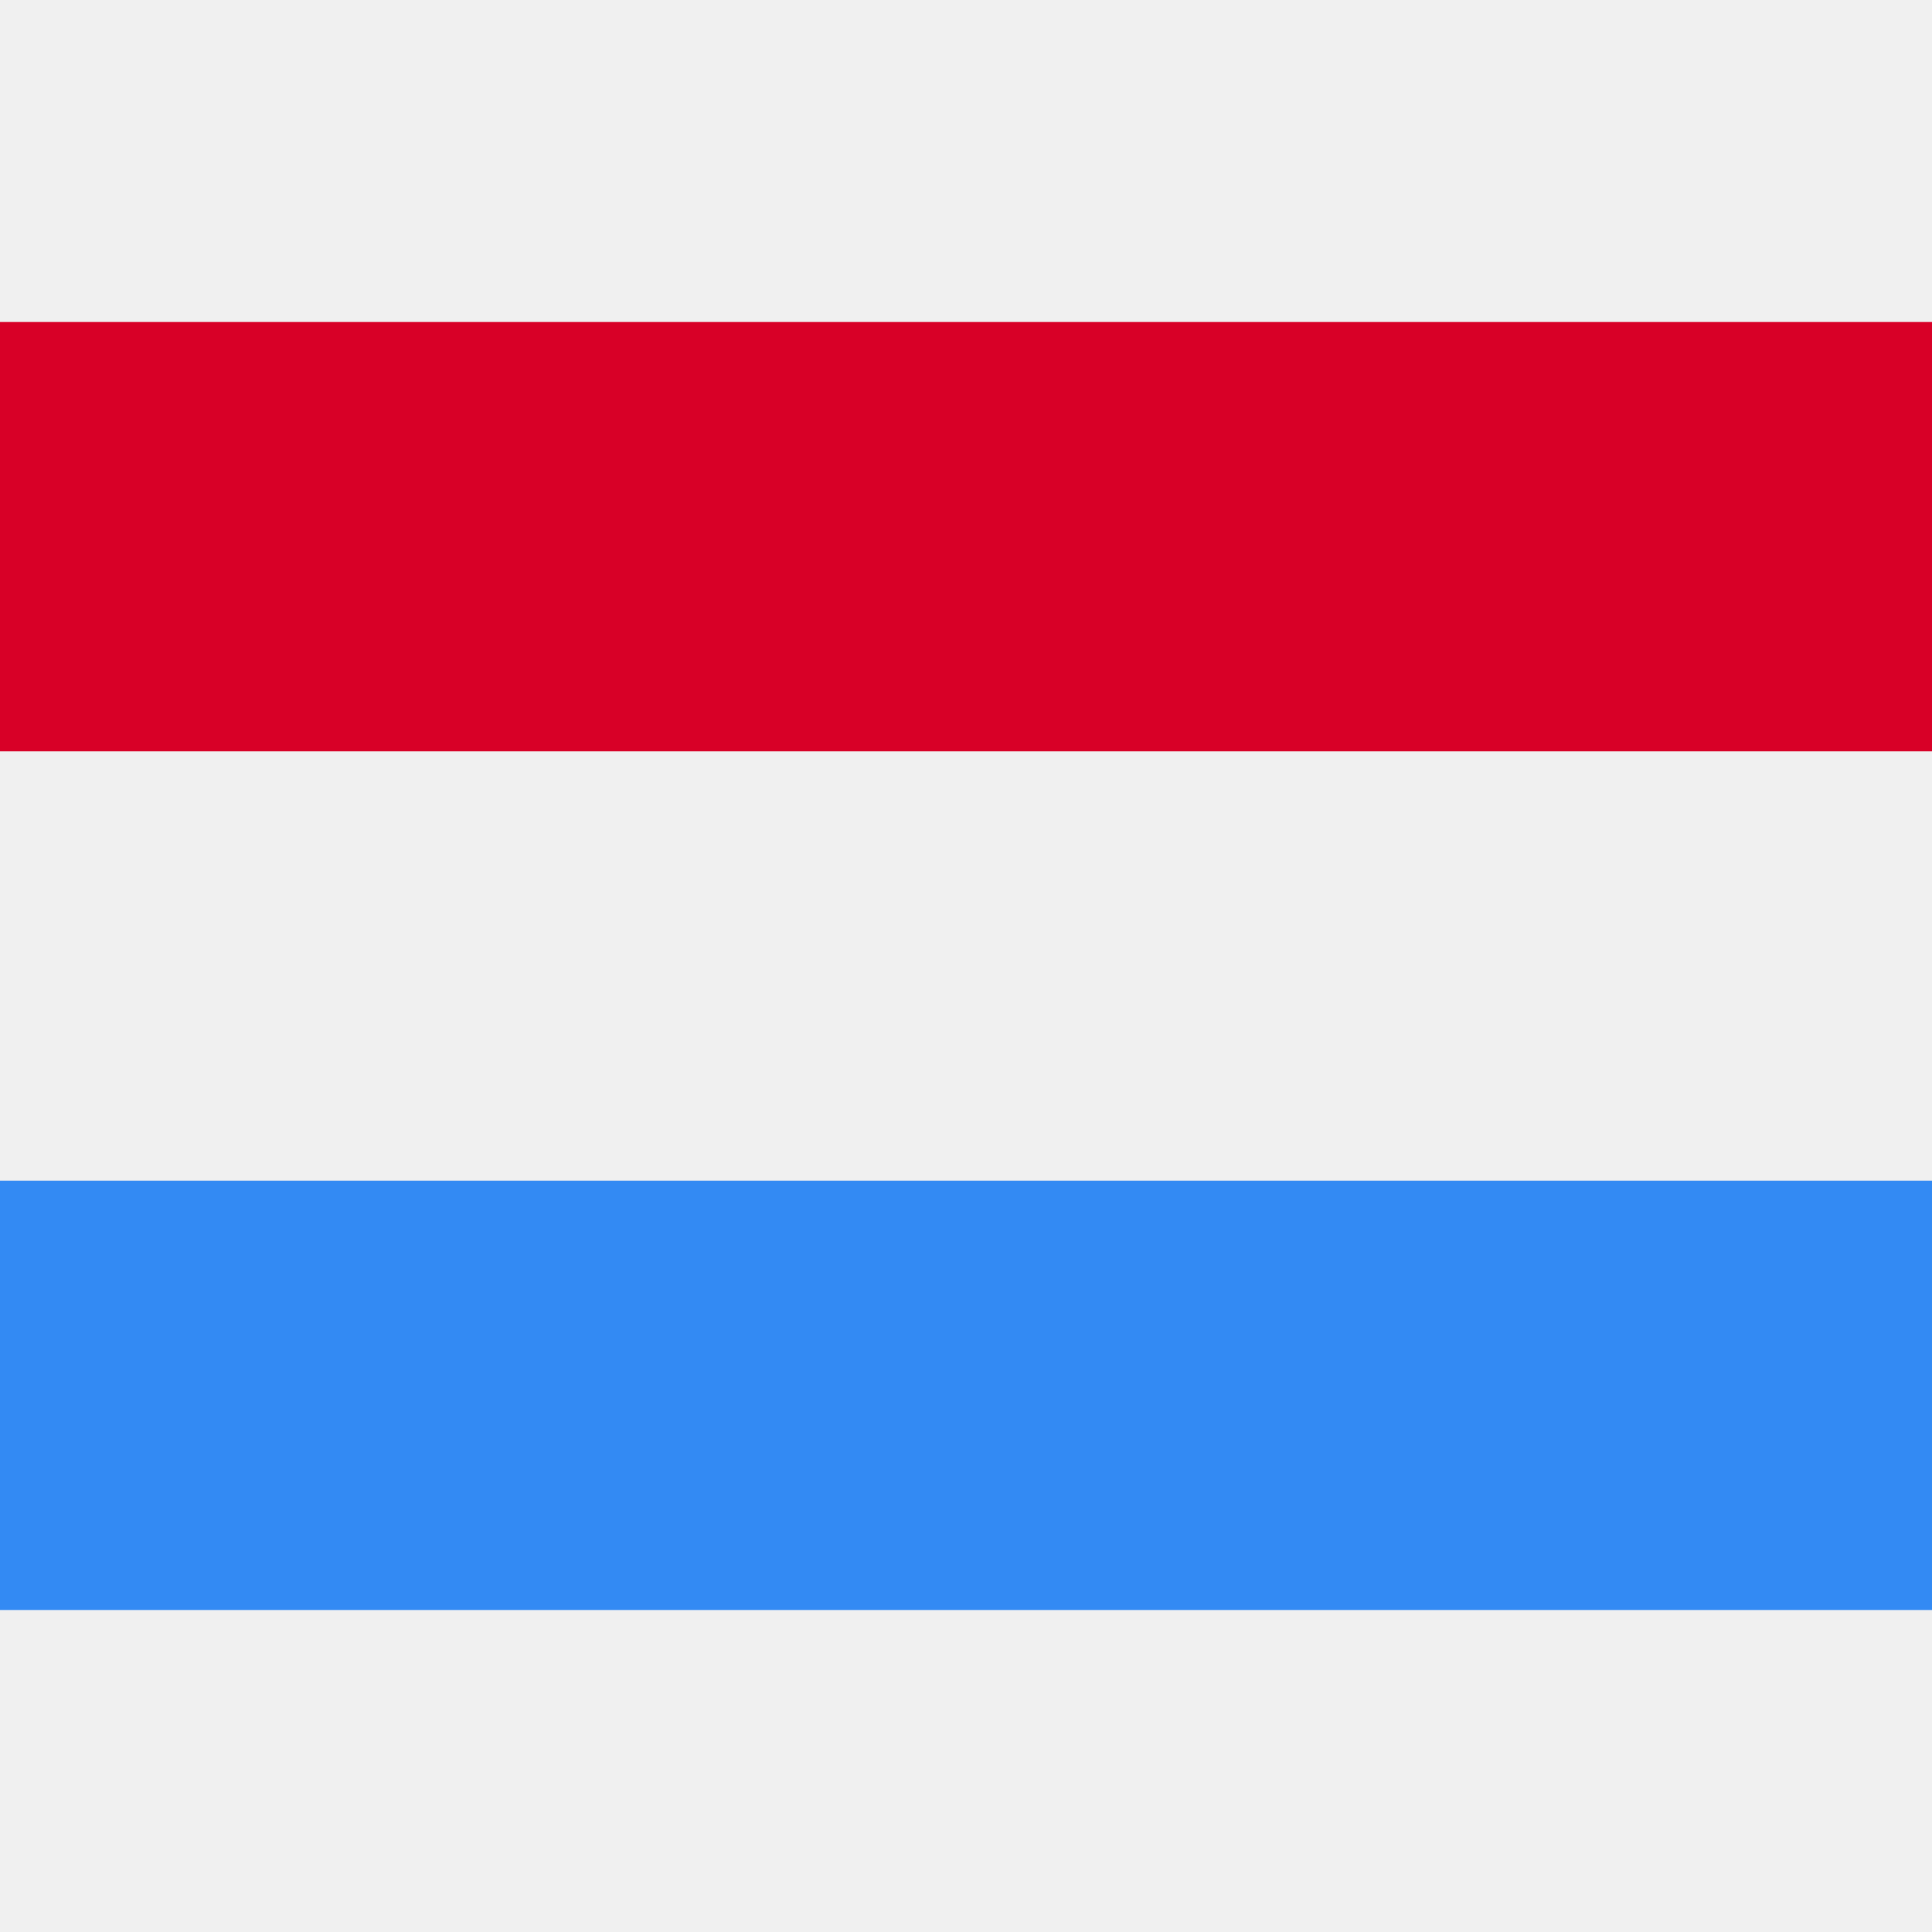
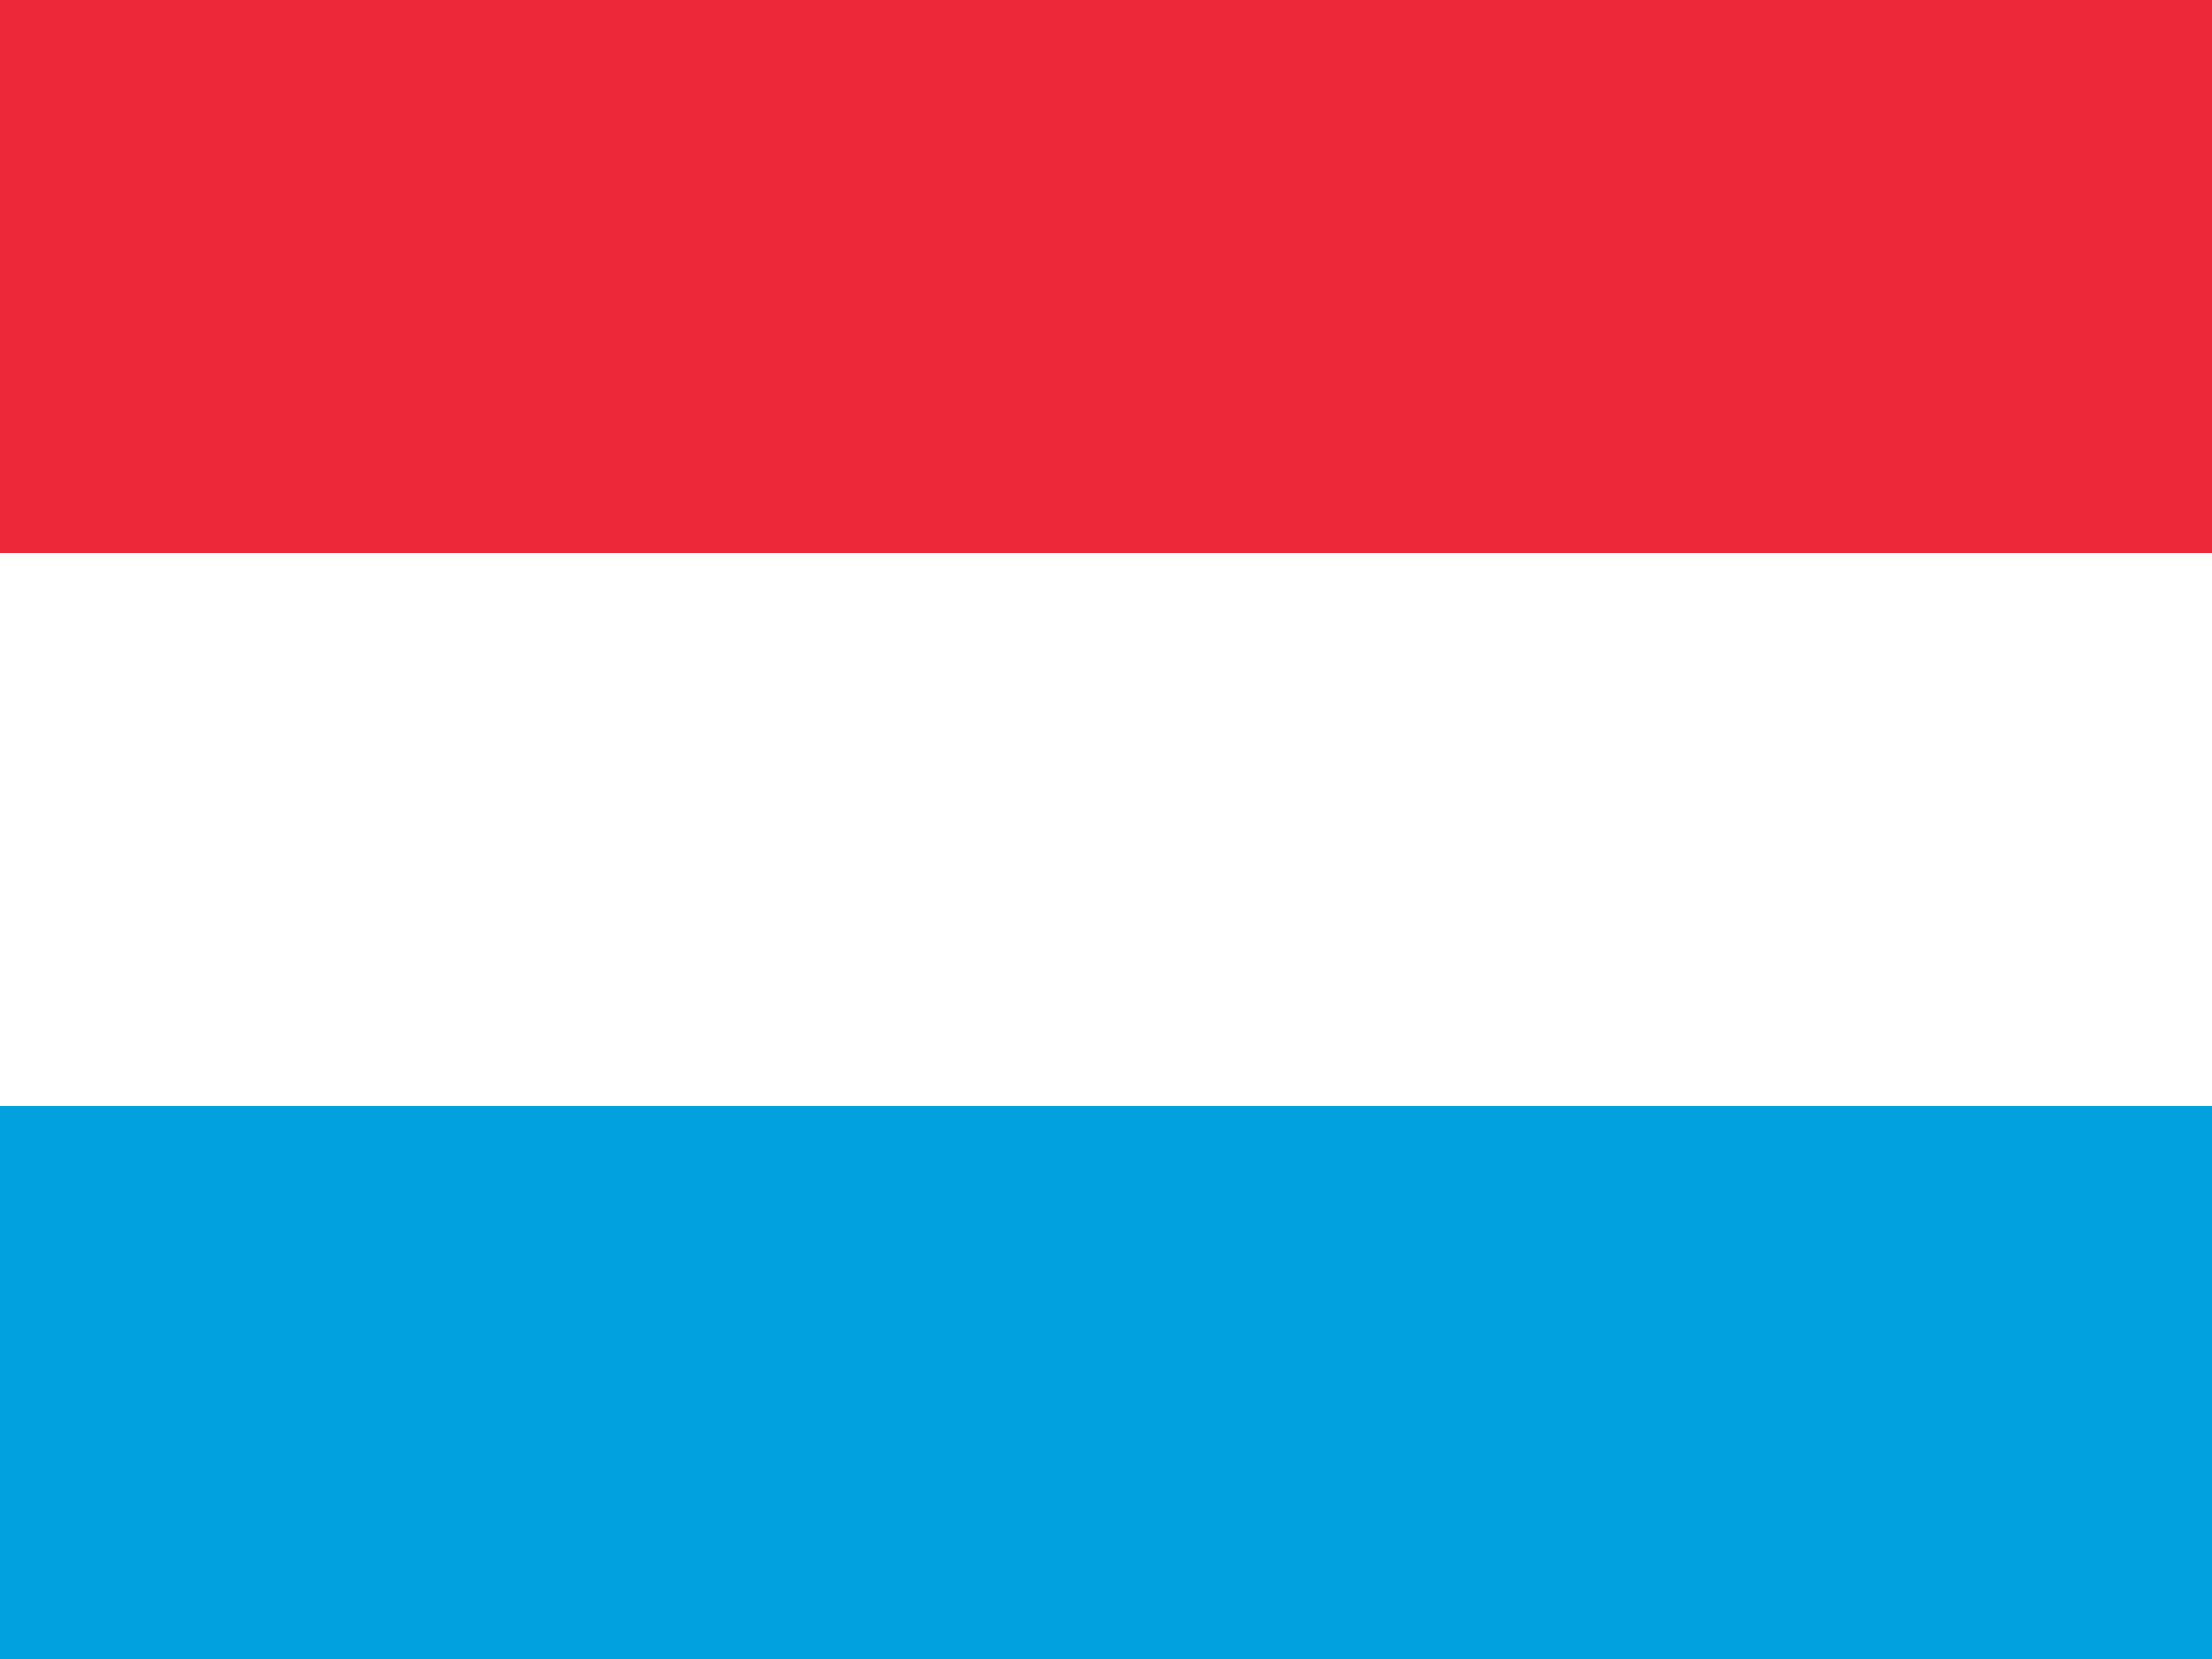
- <svg xmlns="http://www.w3.org/2000/svg" version="1.1" id="Capa_1" x="0px" y="0px" viewBox="0 0 512 512" style="enable-background:new 0 0 512 512;" xml:space="preserve">
-   <rect y="85.337" style="fill:#F0F0F0;" width="512" height="341.326" />
-   <rect y="85.337" style="fill:#D80027;" width="512" height="113.775" />
-   <rect y="312.888" style="fill:#338AF3;" width="512" height="113.775" />
+ <svg xmlns="http://www.w3.org/2000/svg" id="flag-icons-lu" viewBox="0 0 640 480">
+   <path fill="#00a1de" d="M0 240h640v240H0z" />
+   <path fill="#ed2939" d="M0 0h640v240H0z" />
+   <path fill="#fff" d="M0 160h640v160H0z" />
</svg>
